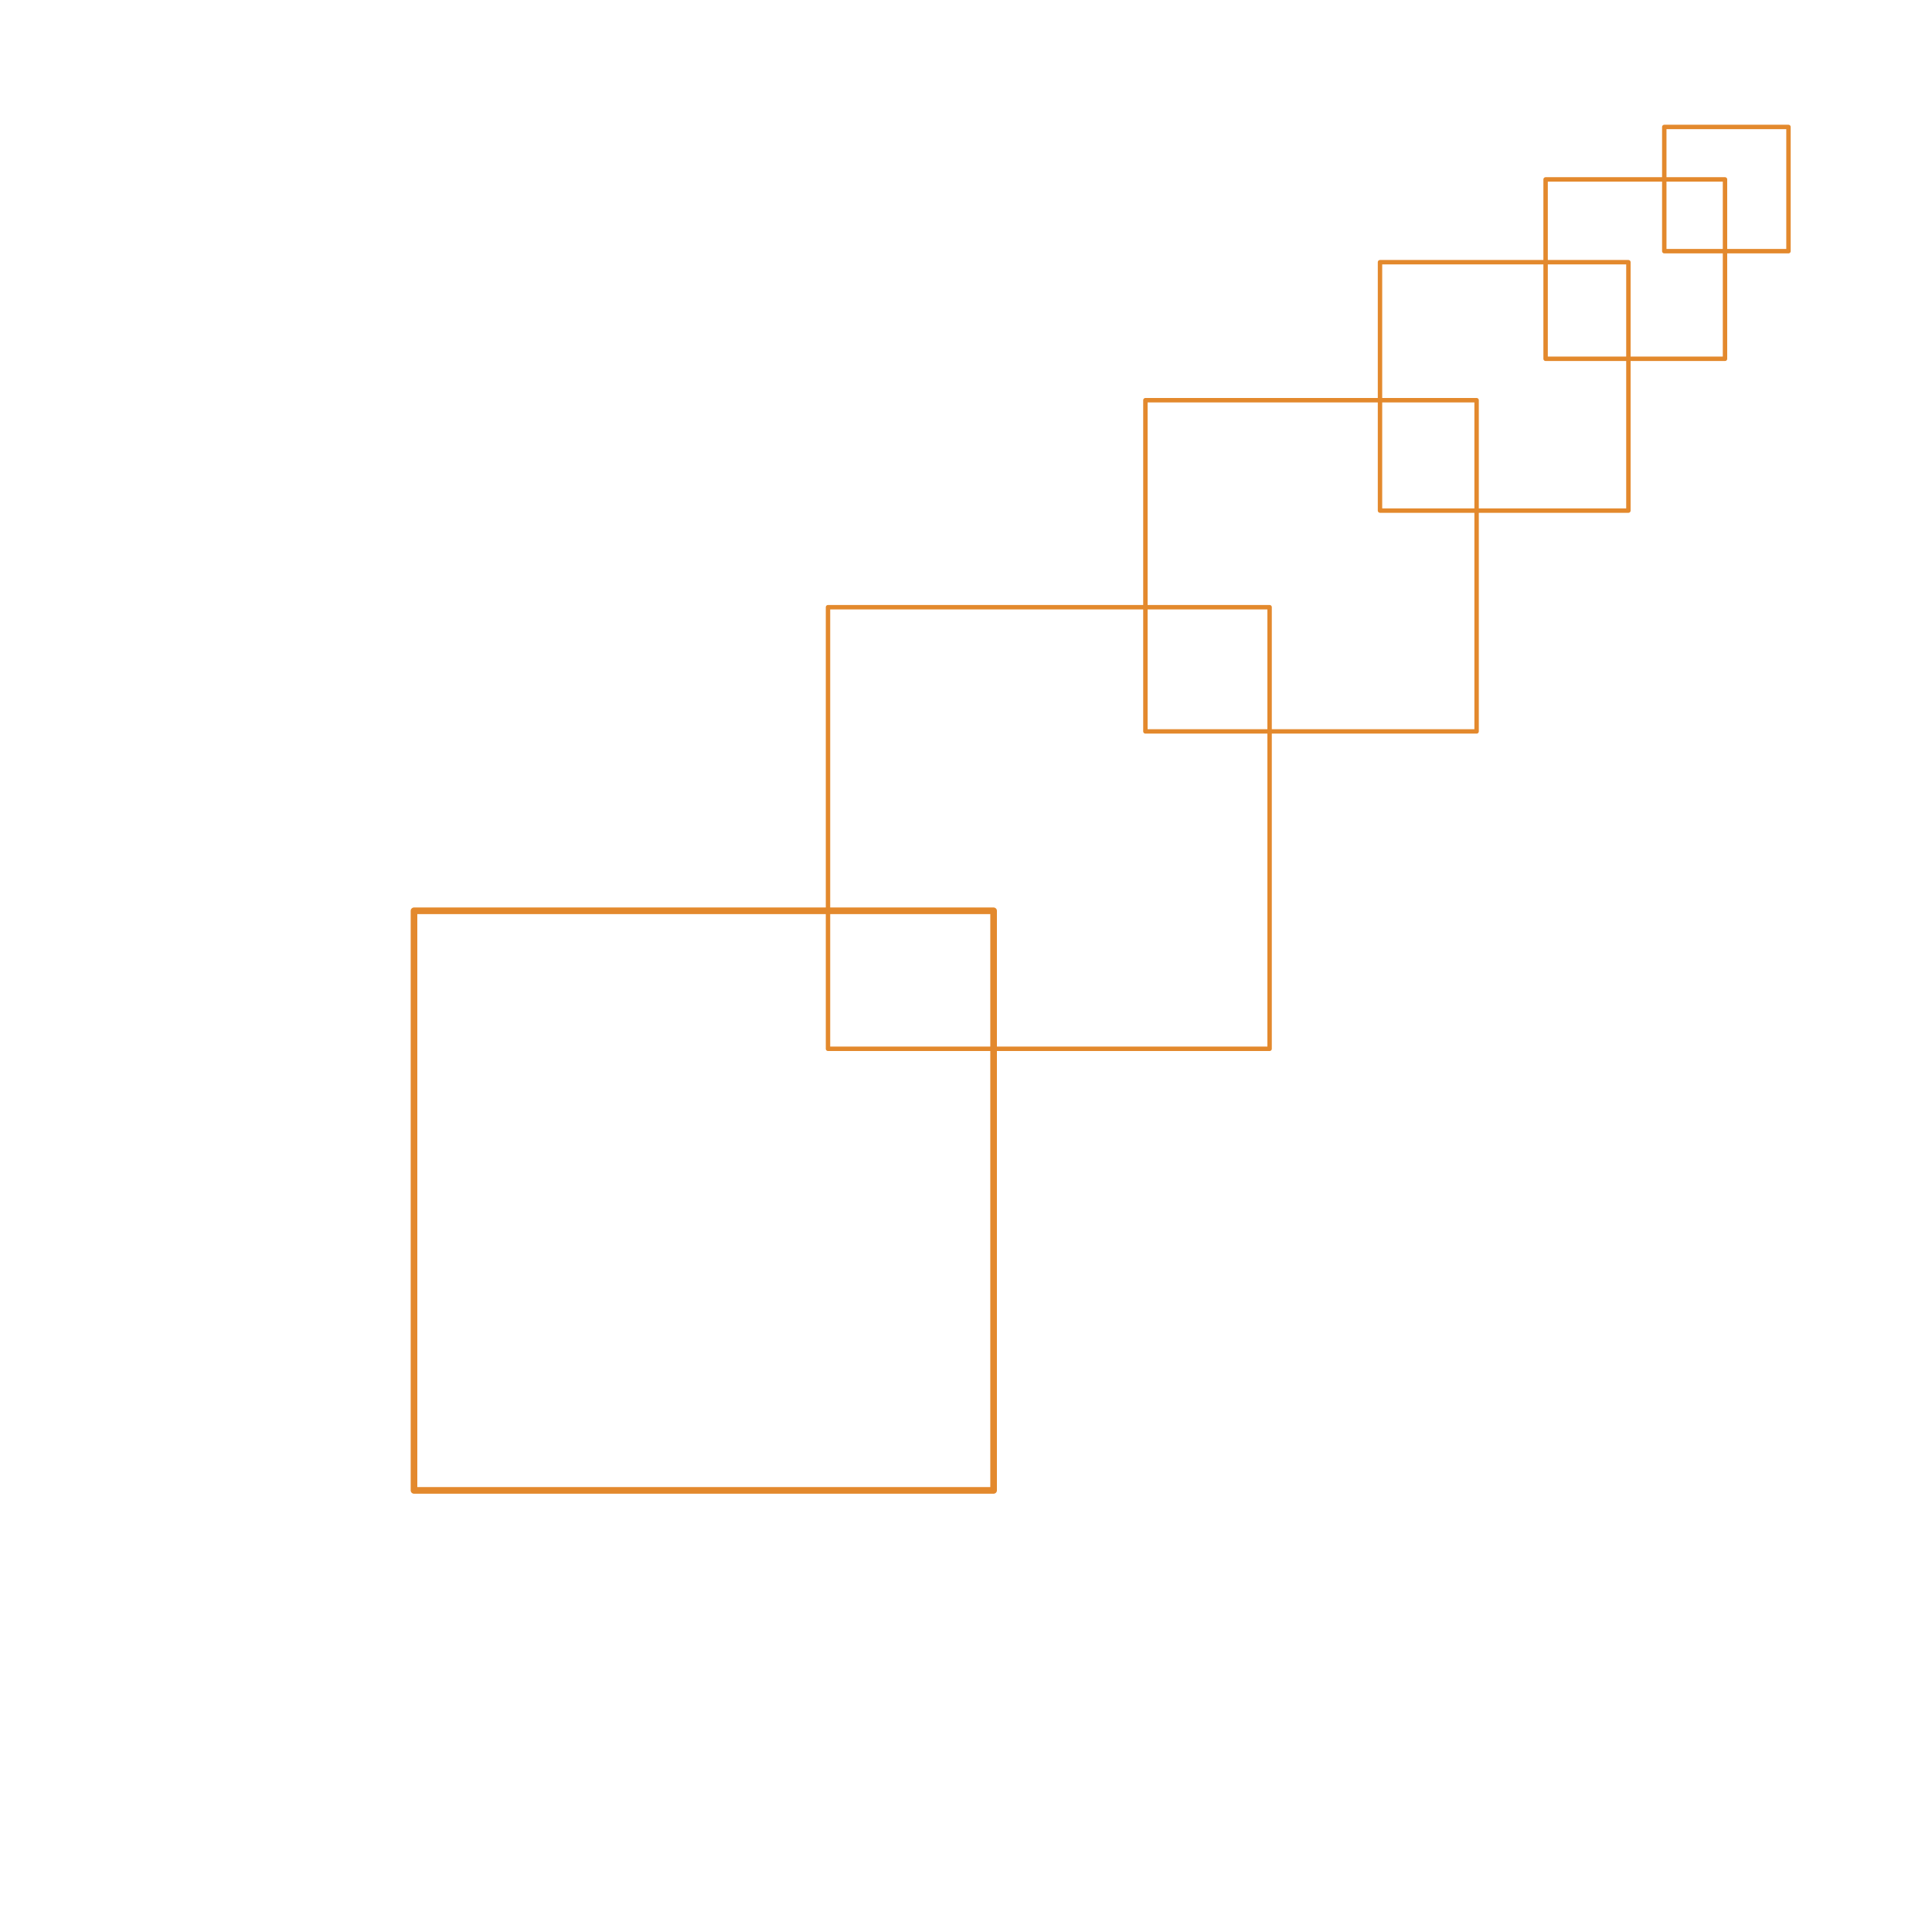
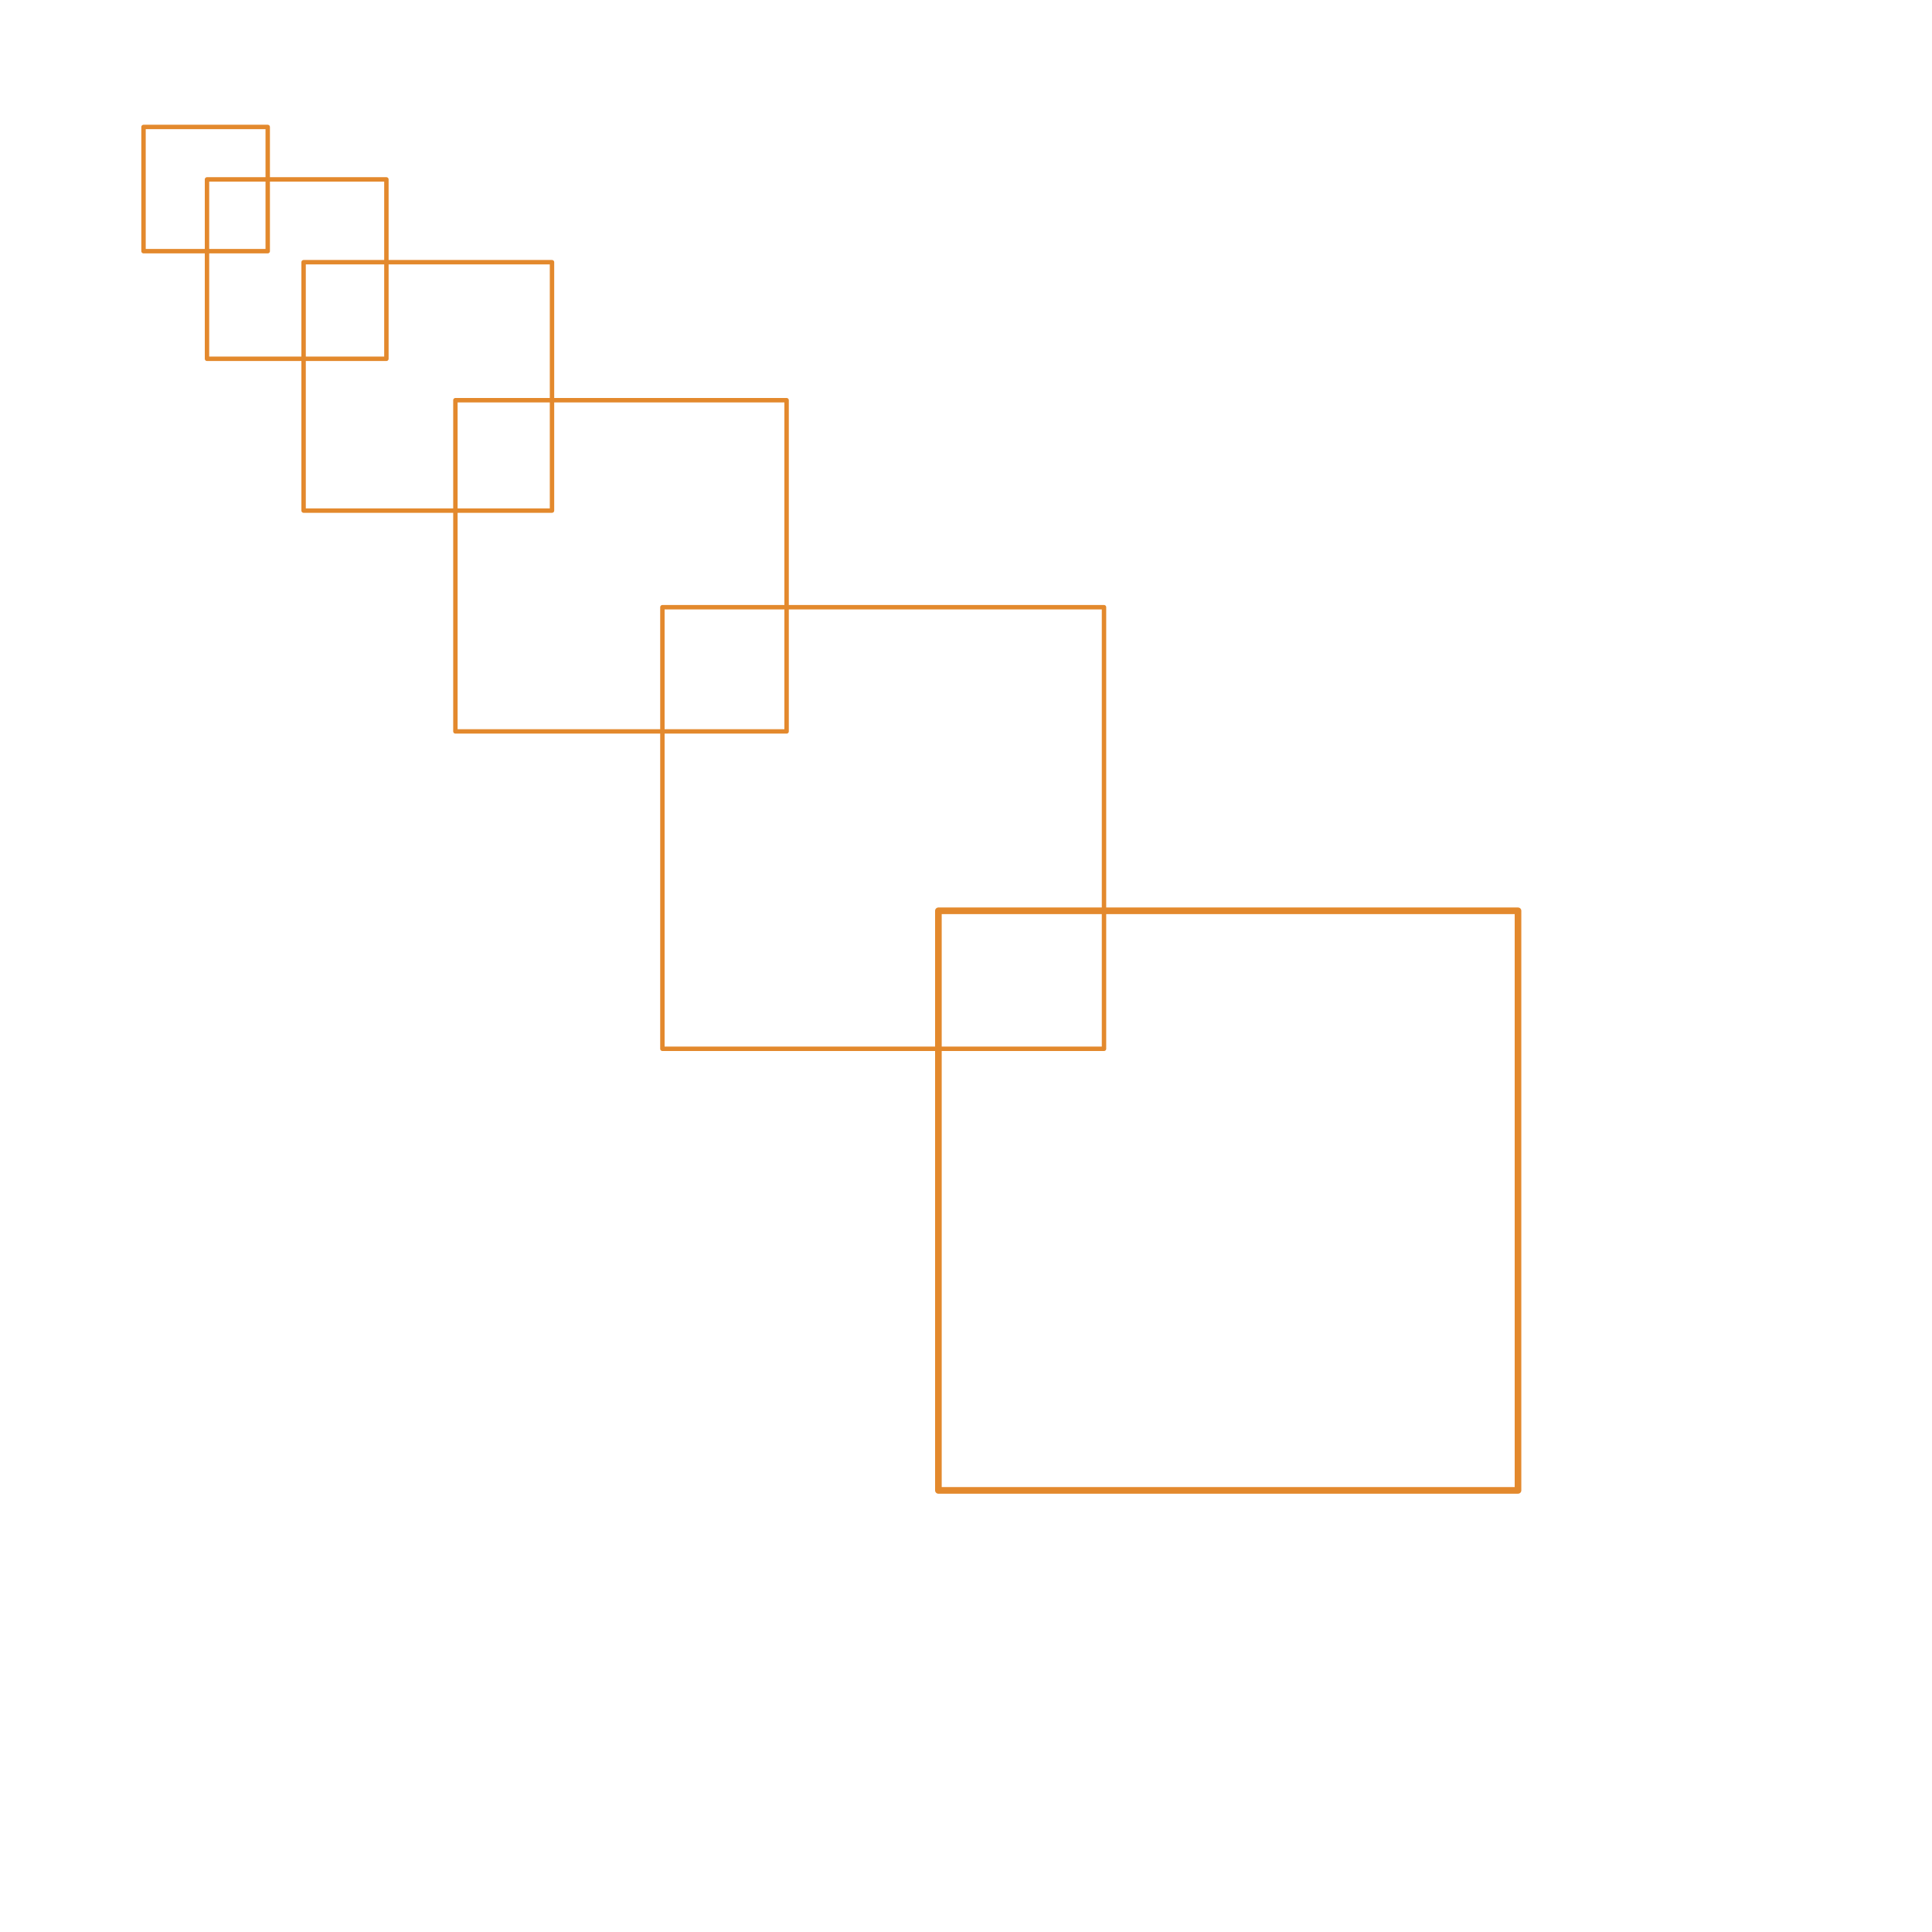
<svg xmlns="http://www.w3.org/2000/svg" viewBox="0 0 1400 1400" width="700" height="700">
  <style>path,line,circle,rect{fill:none;stroke:#E3892D;stroke-width:1.6;stroke-linecap:round;stroke-linejoin:round;vector-effect:non-scaling-stroke}</style>
-   <rect x="300" y="660" width="420" height="420" style="stroke-width:2.4;" />
-   <rect x="600" y="440" width="320" height="320" />
-   <rect x="830" y="290" width="240" height="240" />
-   <rect x="1000" y="190" width="180" height="180" />
-   <rect x="1120" y="130" width="130" height="130" />
-   <rect x="1206" y="92" width="90" height="90" />
+   <g transform="translate(1400 0) scale(-1 1)">
+     <rect x="300" y="660" width="420" height="420" style="stroke-width:2.4;" />
+     <rect x="600" y="440" width="320" height="320" />
+     <rect x="830" y="290" width="240" height="240" />
+     <rect x="1000" y="190" width="180" height="180" />
+     <rect x="1120" y="130" width="130" height="130" />
+     <rect x="1206" y="92" width="90" height="90" />
+   </g>
</svg>
